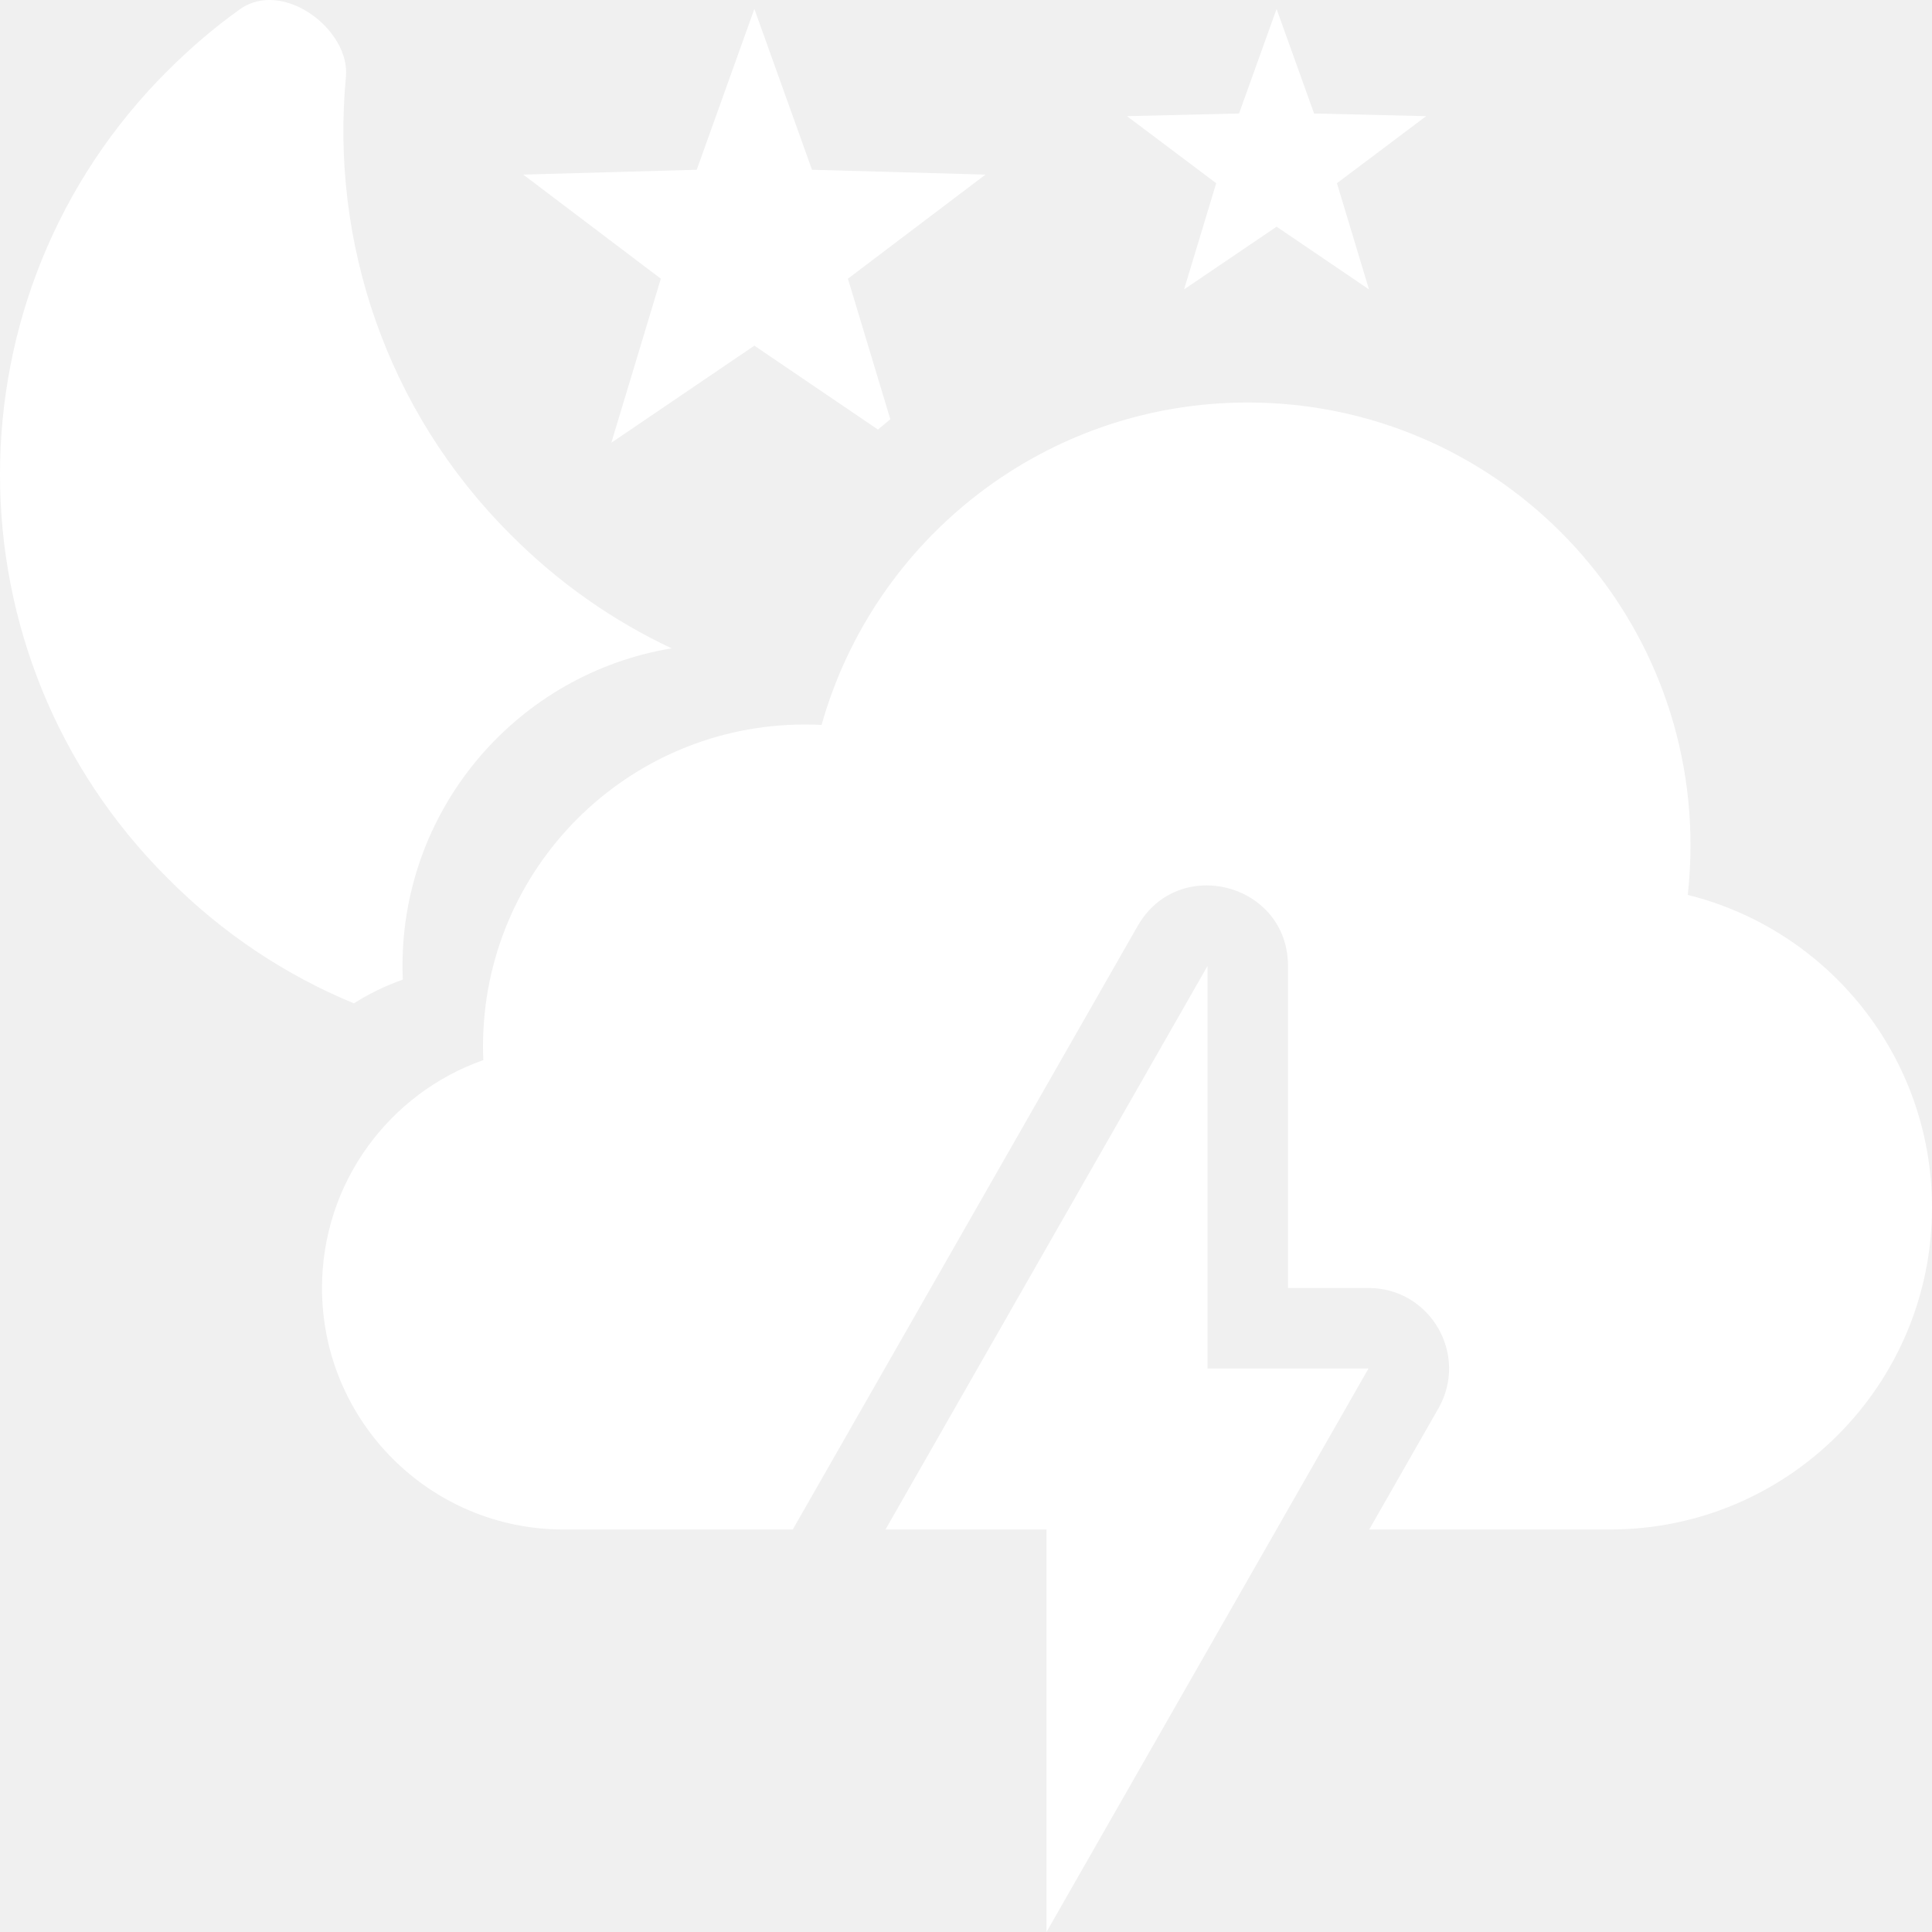
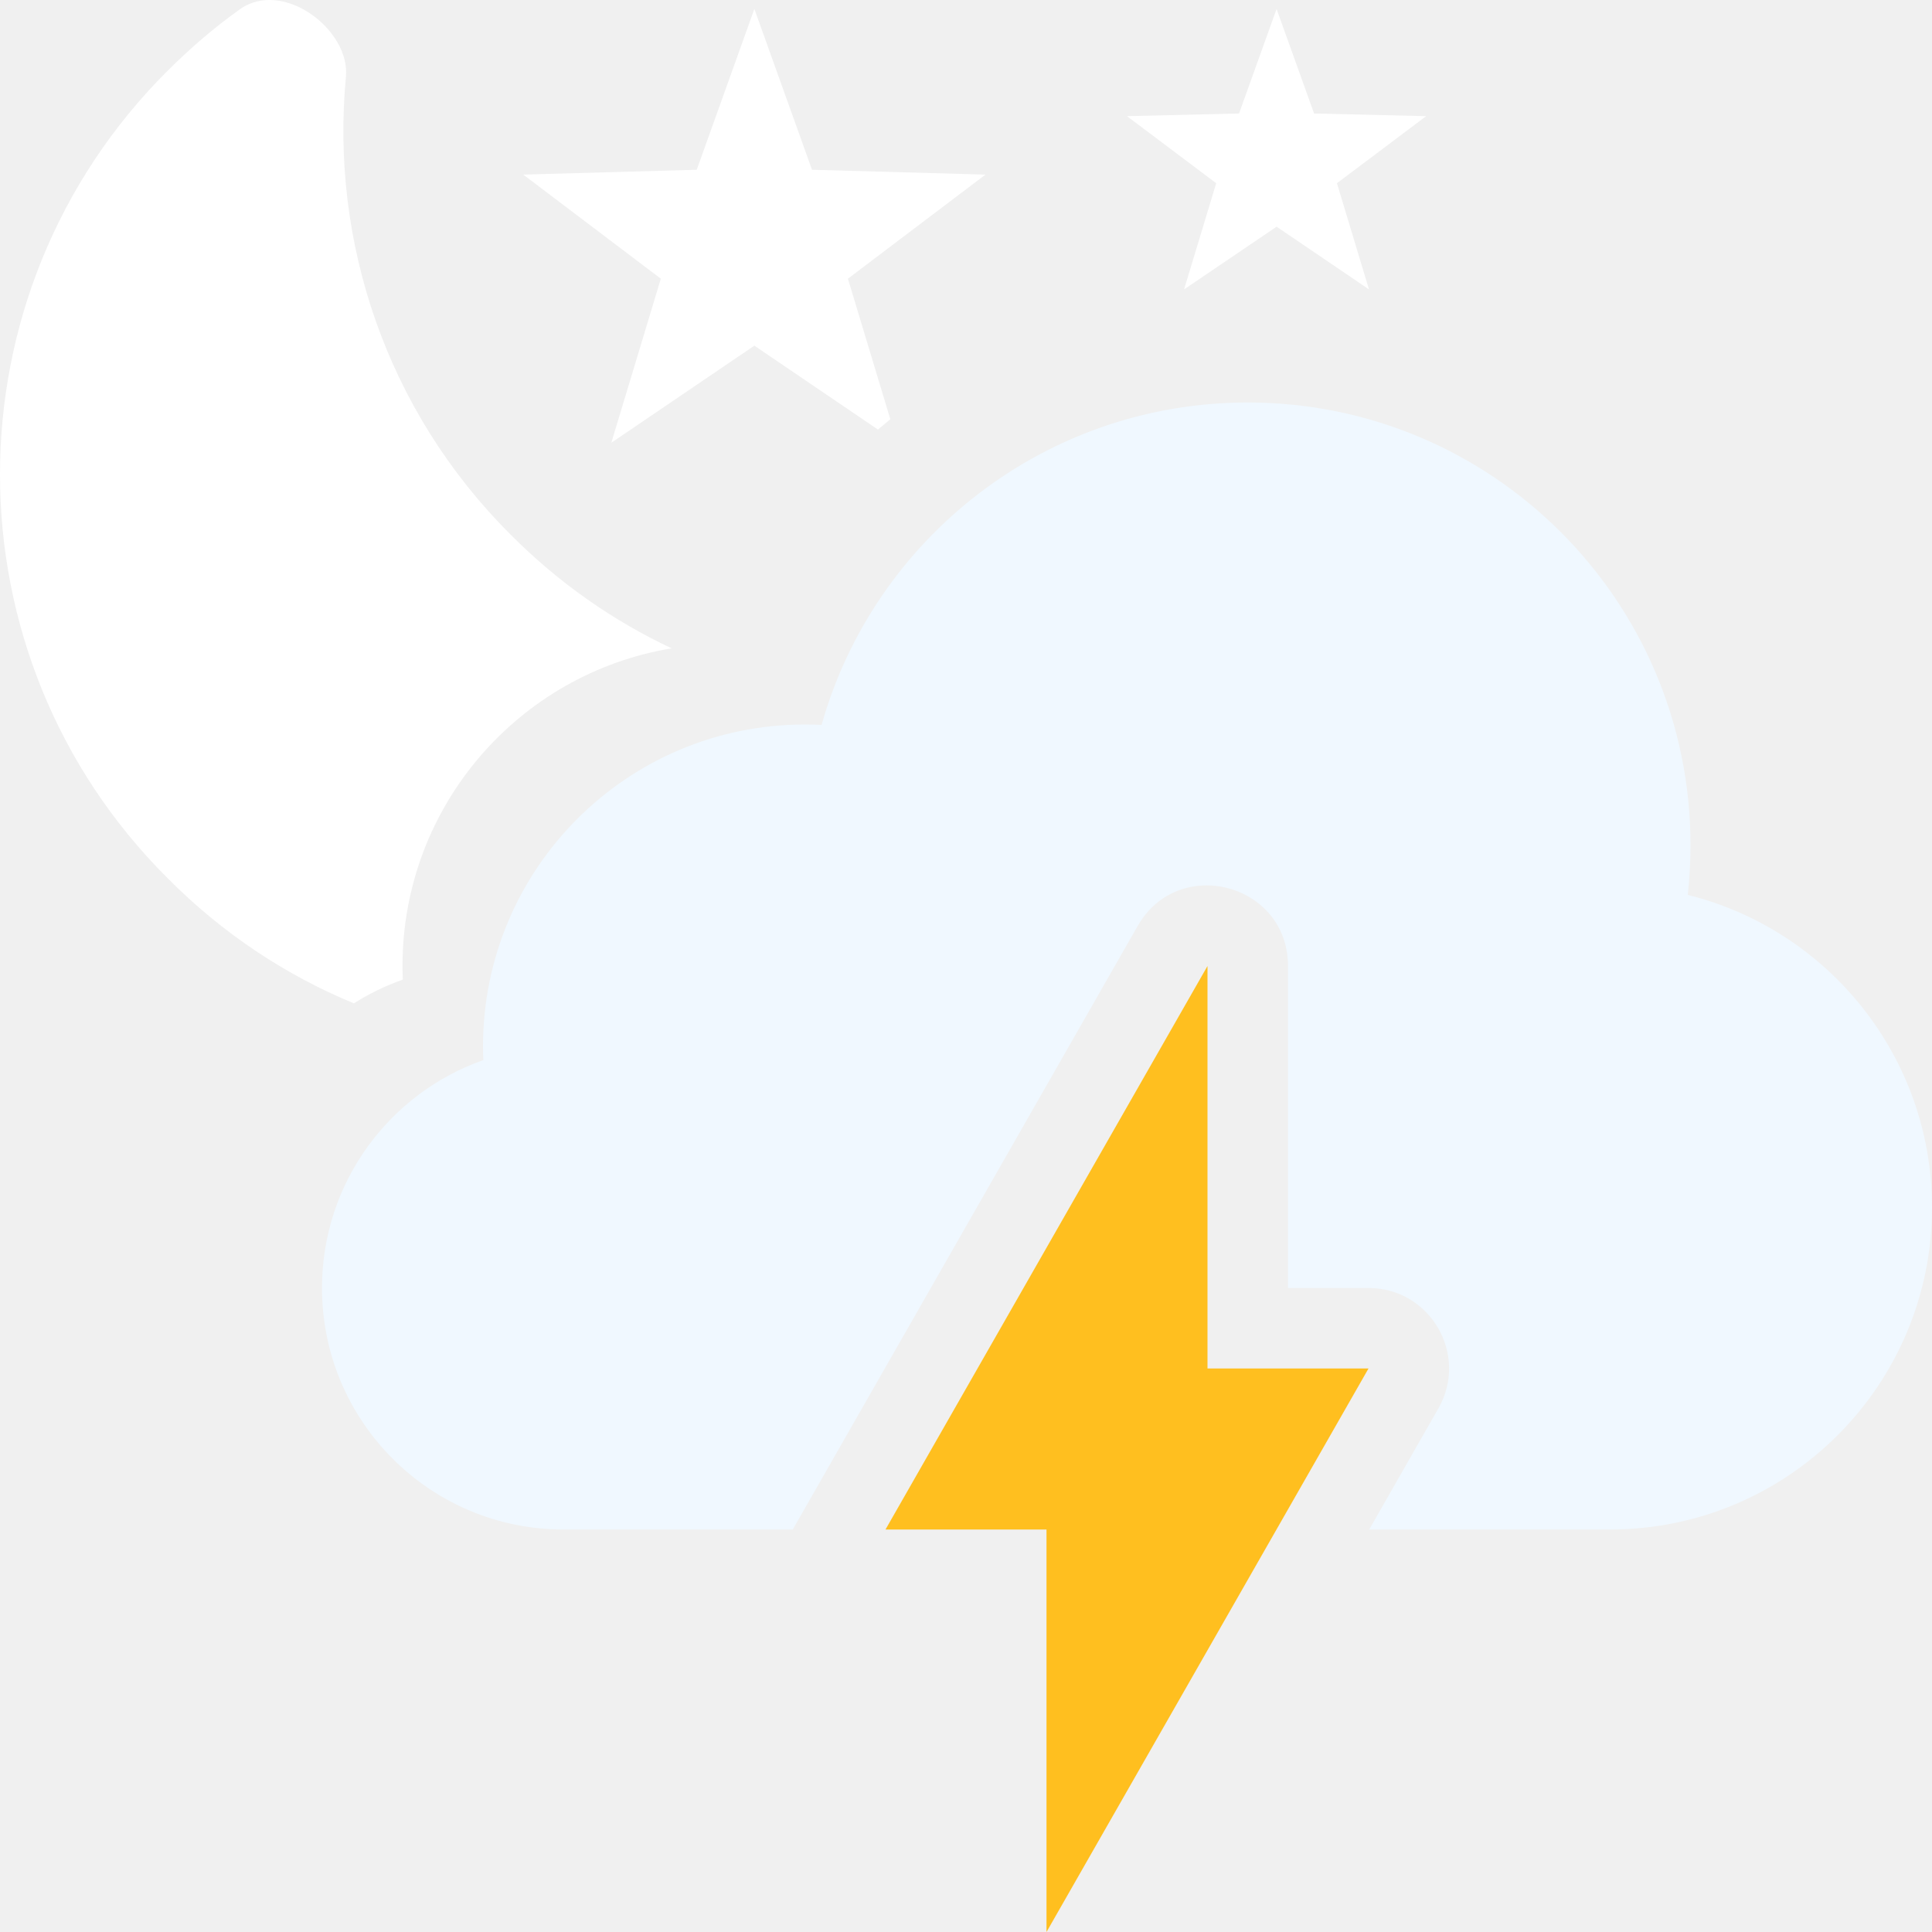
<svg xmlns="http://www.w3.org/2000/svg" width="24" height="24" viewBox="0 0 24 24" fill="none">
  <g clip-path="url(#clip0_3_9383)">
    <path d="M4.396 12.464C4.585 12.344 4.789 12.245 5.004 12.169C5.001 12.113 5 12.057 5 12C5 10.014 6.447 8.367 8.343 8.054C7.621 7.714 6.944 7.245 6.348 6.646C4.787 5.093 4.105 2.986 4.297 0.957C4.354 0.369 3.516 -0.263 2.983 0.113C2.664 0.34 2.366 0.596 2.082 0.879C-0.694 3.646 -0.694 8.143 2.082 10.909C2.765 11.598 3.554 12.116 4.396 12.464Z" fill="white" />
    <path d="M11.06 5.208L10.533 3.462L12.242 2.169L10.087 2.109L9.371 0.111L8.655 2.109L6.5 2.169L8.209 3.462L7.594 5.5L9.371 4.294L10.906 5.336C10.957 5.293 11.008 5.25 11.06 5.208Z" fill="white" />
    <path d="M17.716 1.443L16.608 2.276L17.006 3.595L15.858 2.816L14.709 3.595L15.108 2.276L14 1.443L15.392 1.41L15.858 0.111L16.324 1.41L17.716 1.443Z" fill="white" />
-     <path d="M20 19H17.009L17.868 17.496C18.249 16.829 17.768 16 17 16H16V12C16 10.975 14.64 10.614 14.132 11.504L9.848 19H7C5.343 19 4 17.657 4 16C4 14.693 4.836 13.58 6.004 13.169C6.001 13.113 6 13.057 6 13C6 10.791 7.791 9 10 9C10.069 9 10.137 9.002 10.206 9.005C10.857 6.694 12.981 5 15.5 5C18.538 5 21 7.462 21 10.5C21 10.709 20.988 10.915 20.966 11.117C22.708 11.549 24 13.124 24 15C24 17.209 22.209 19 20 19Z" fill="white" />
-     <path d="M11 19H13V24L17 17H15V12L11 19Z" fill="white" />
+     <path d="M20 19H17.009L17.868 17.496C18.249 16.829 17.768 16 17 16H16V12C16 10.975 14.64 10.614 14.132 11.504L9.848 19H7C5.343 19 4 17.657 4 16C4 14.693 4.836 13.58 6.004 13.169C6.001 13.113 6 13.057 6 13C6 10.791 7.791 9 10 9C10.069 9 10.137 9.002 10.206 9.005C10.857 6.694 12.981 5 15.5 5C18.538 5 21 7.462 21 10.5C21 10.709 20.988 10.915 20.966 11.117C22.708 11.549 24 13.124 24 15C24 17.209 22.209 19 20 19Z" fill="aliceblue" />
+     <path d="M11 19H13V24L17 17H15V12L11 19Z" fill="#ffbf1f" />
  </g>
  <defs>
    <clipPath id="clip0_3_9383">
      <rect width="24" height="24" fill="white" />
    </clipPath>
  </defs>
</svg>
